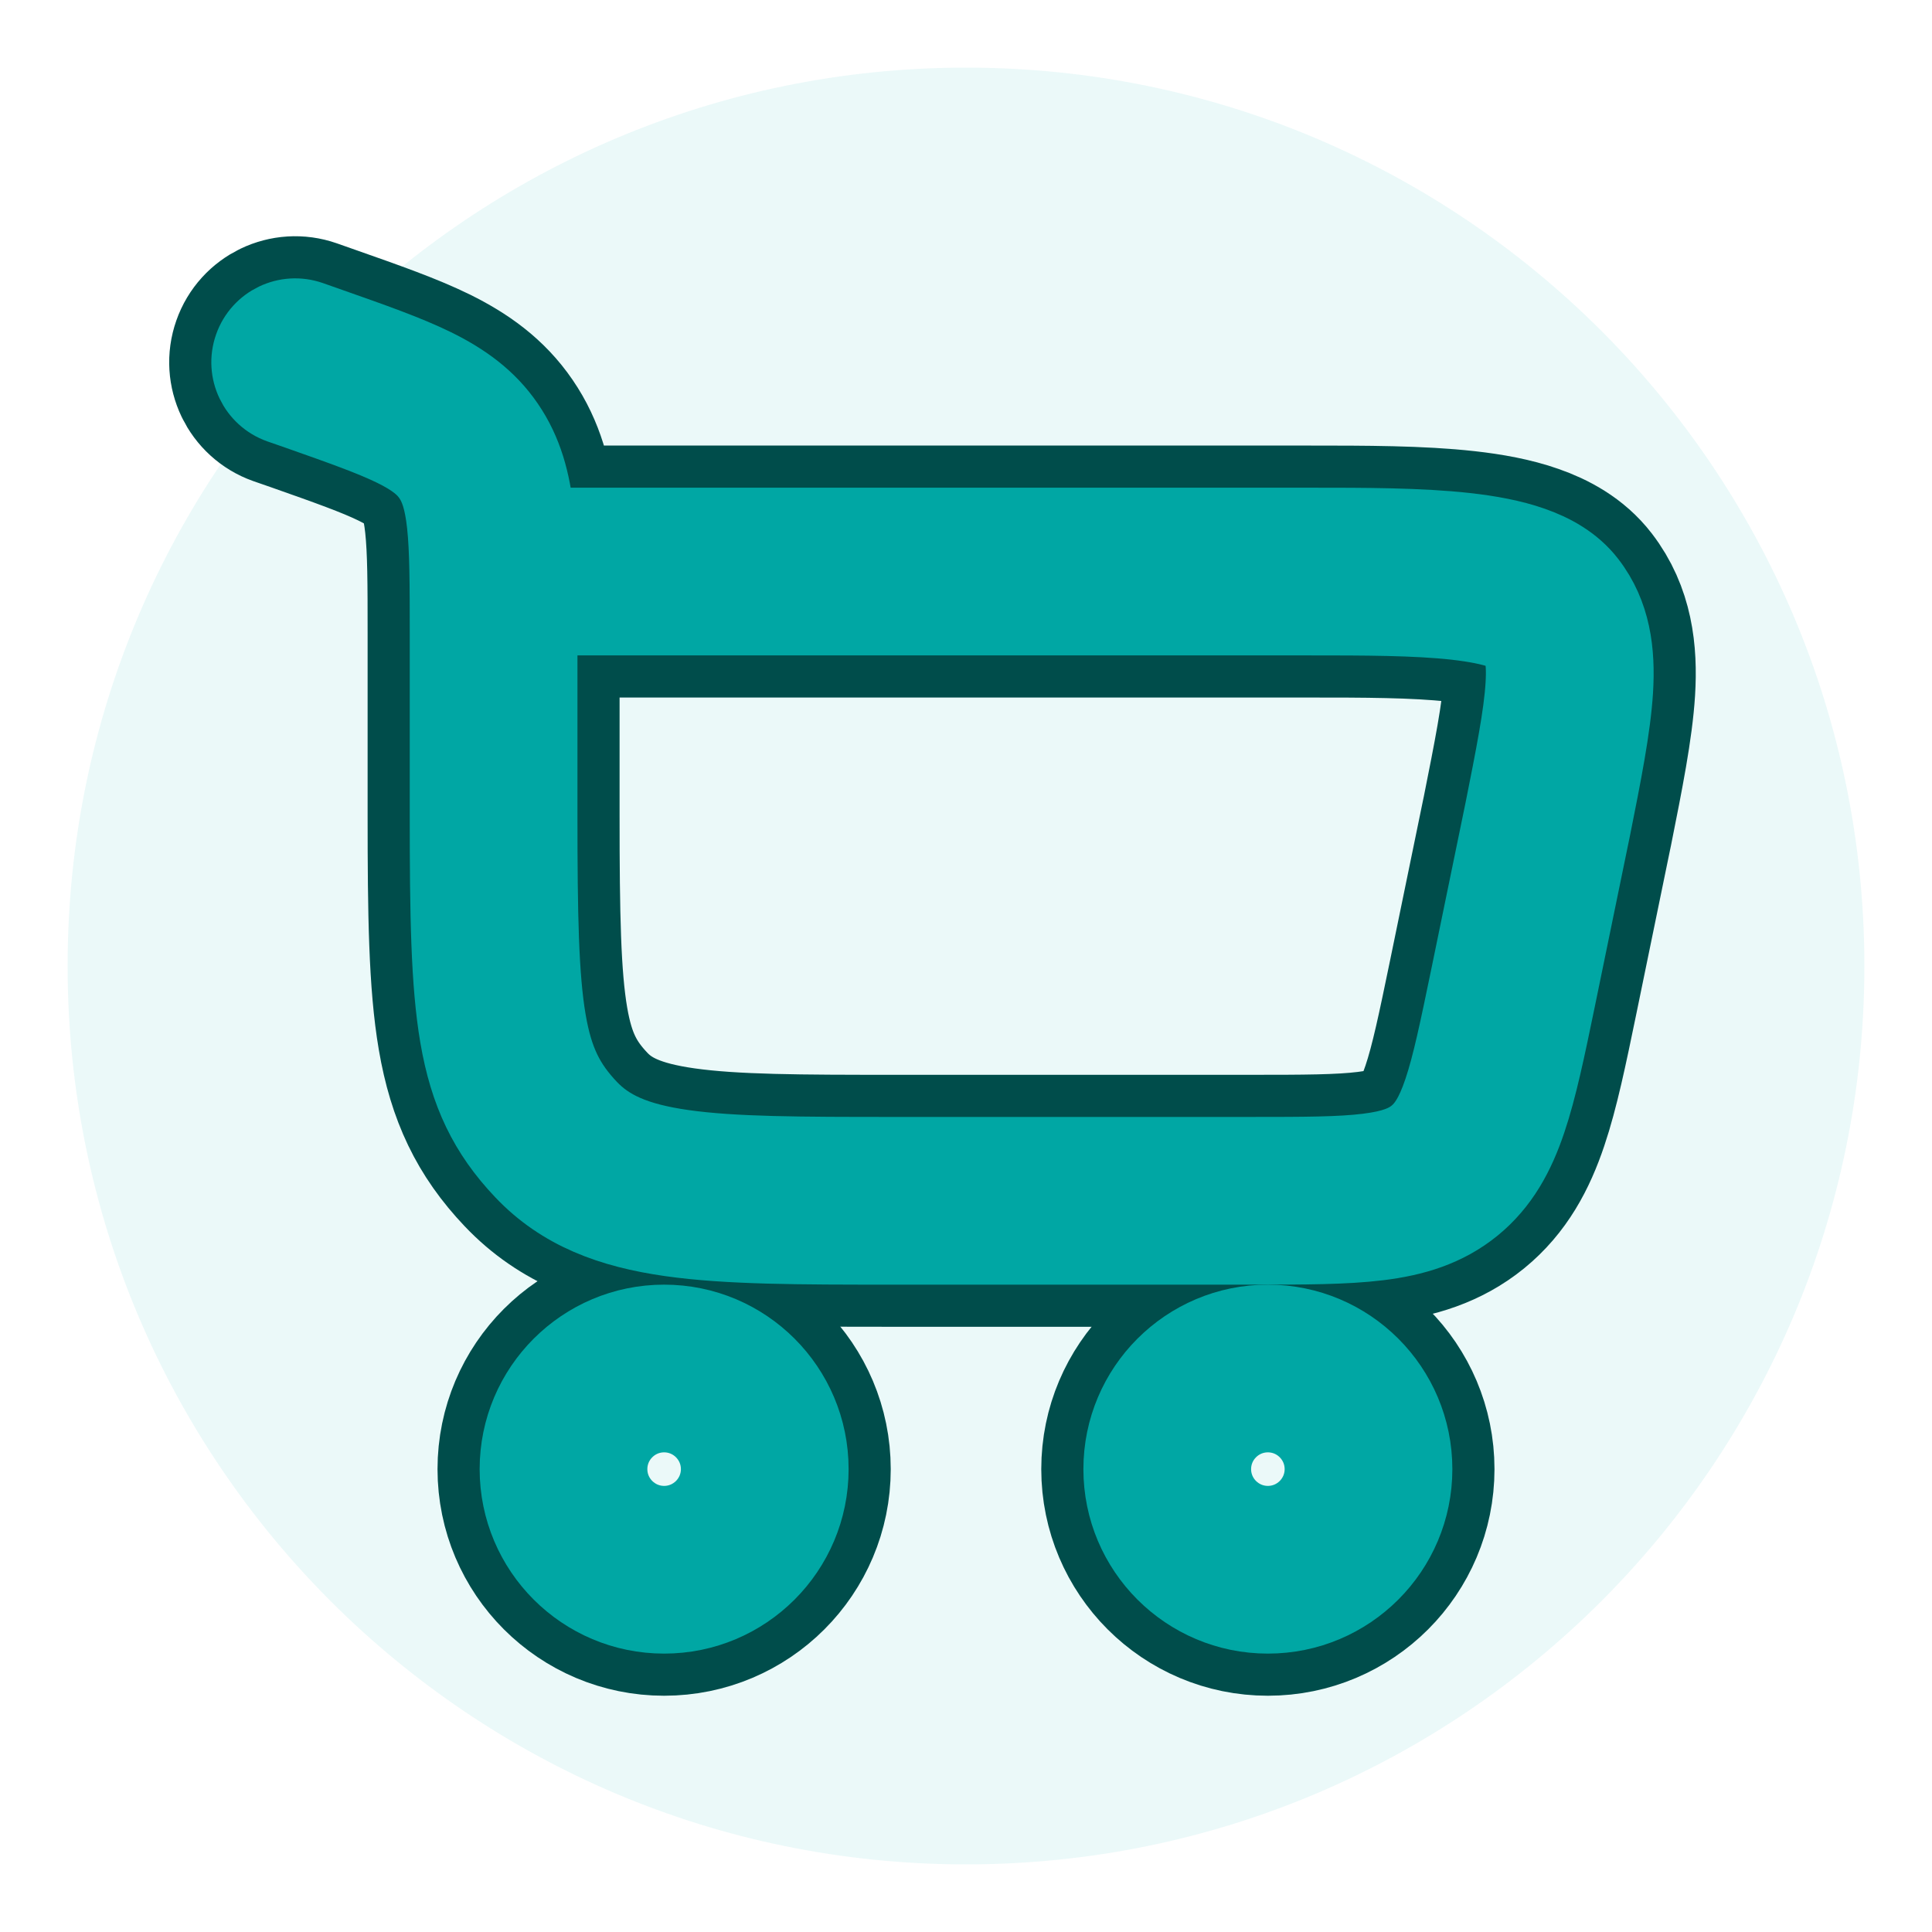
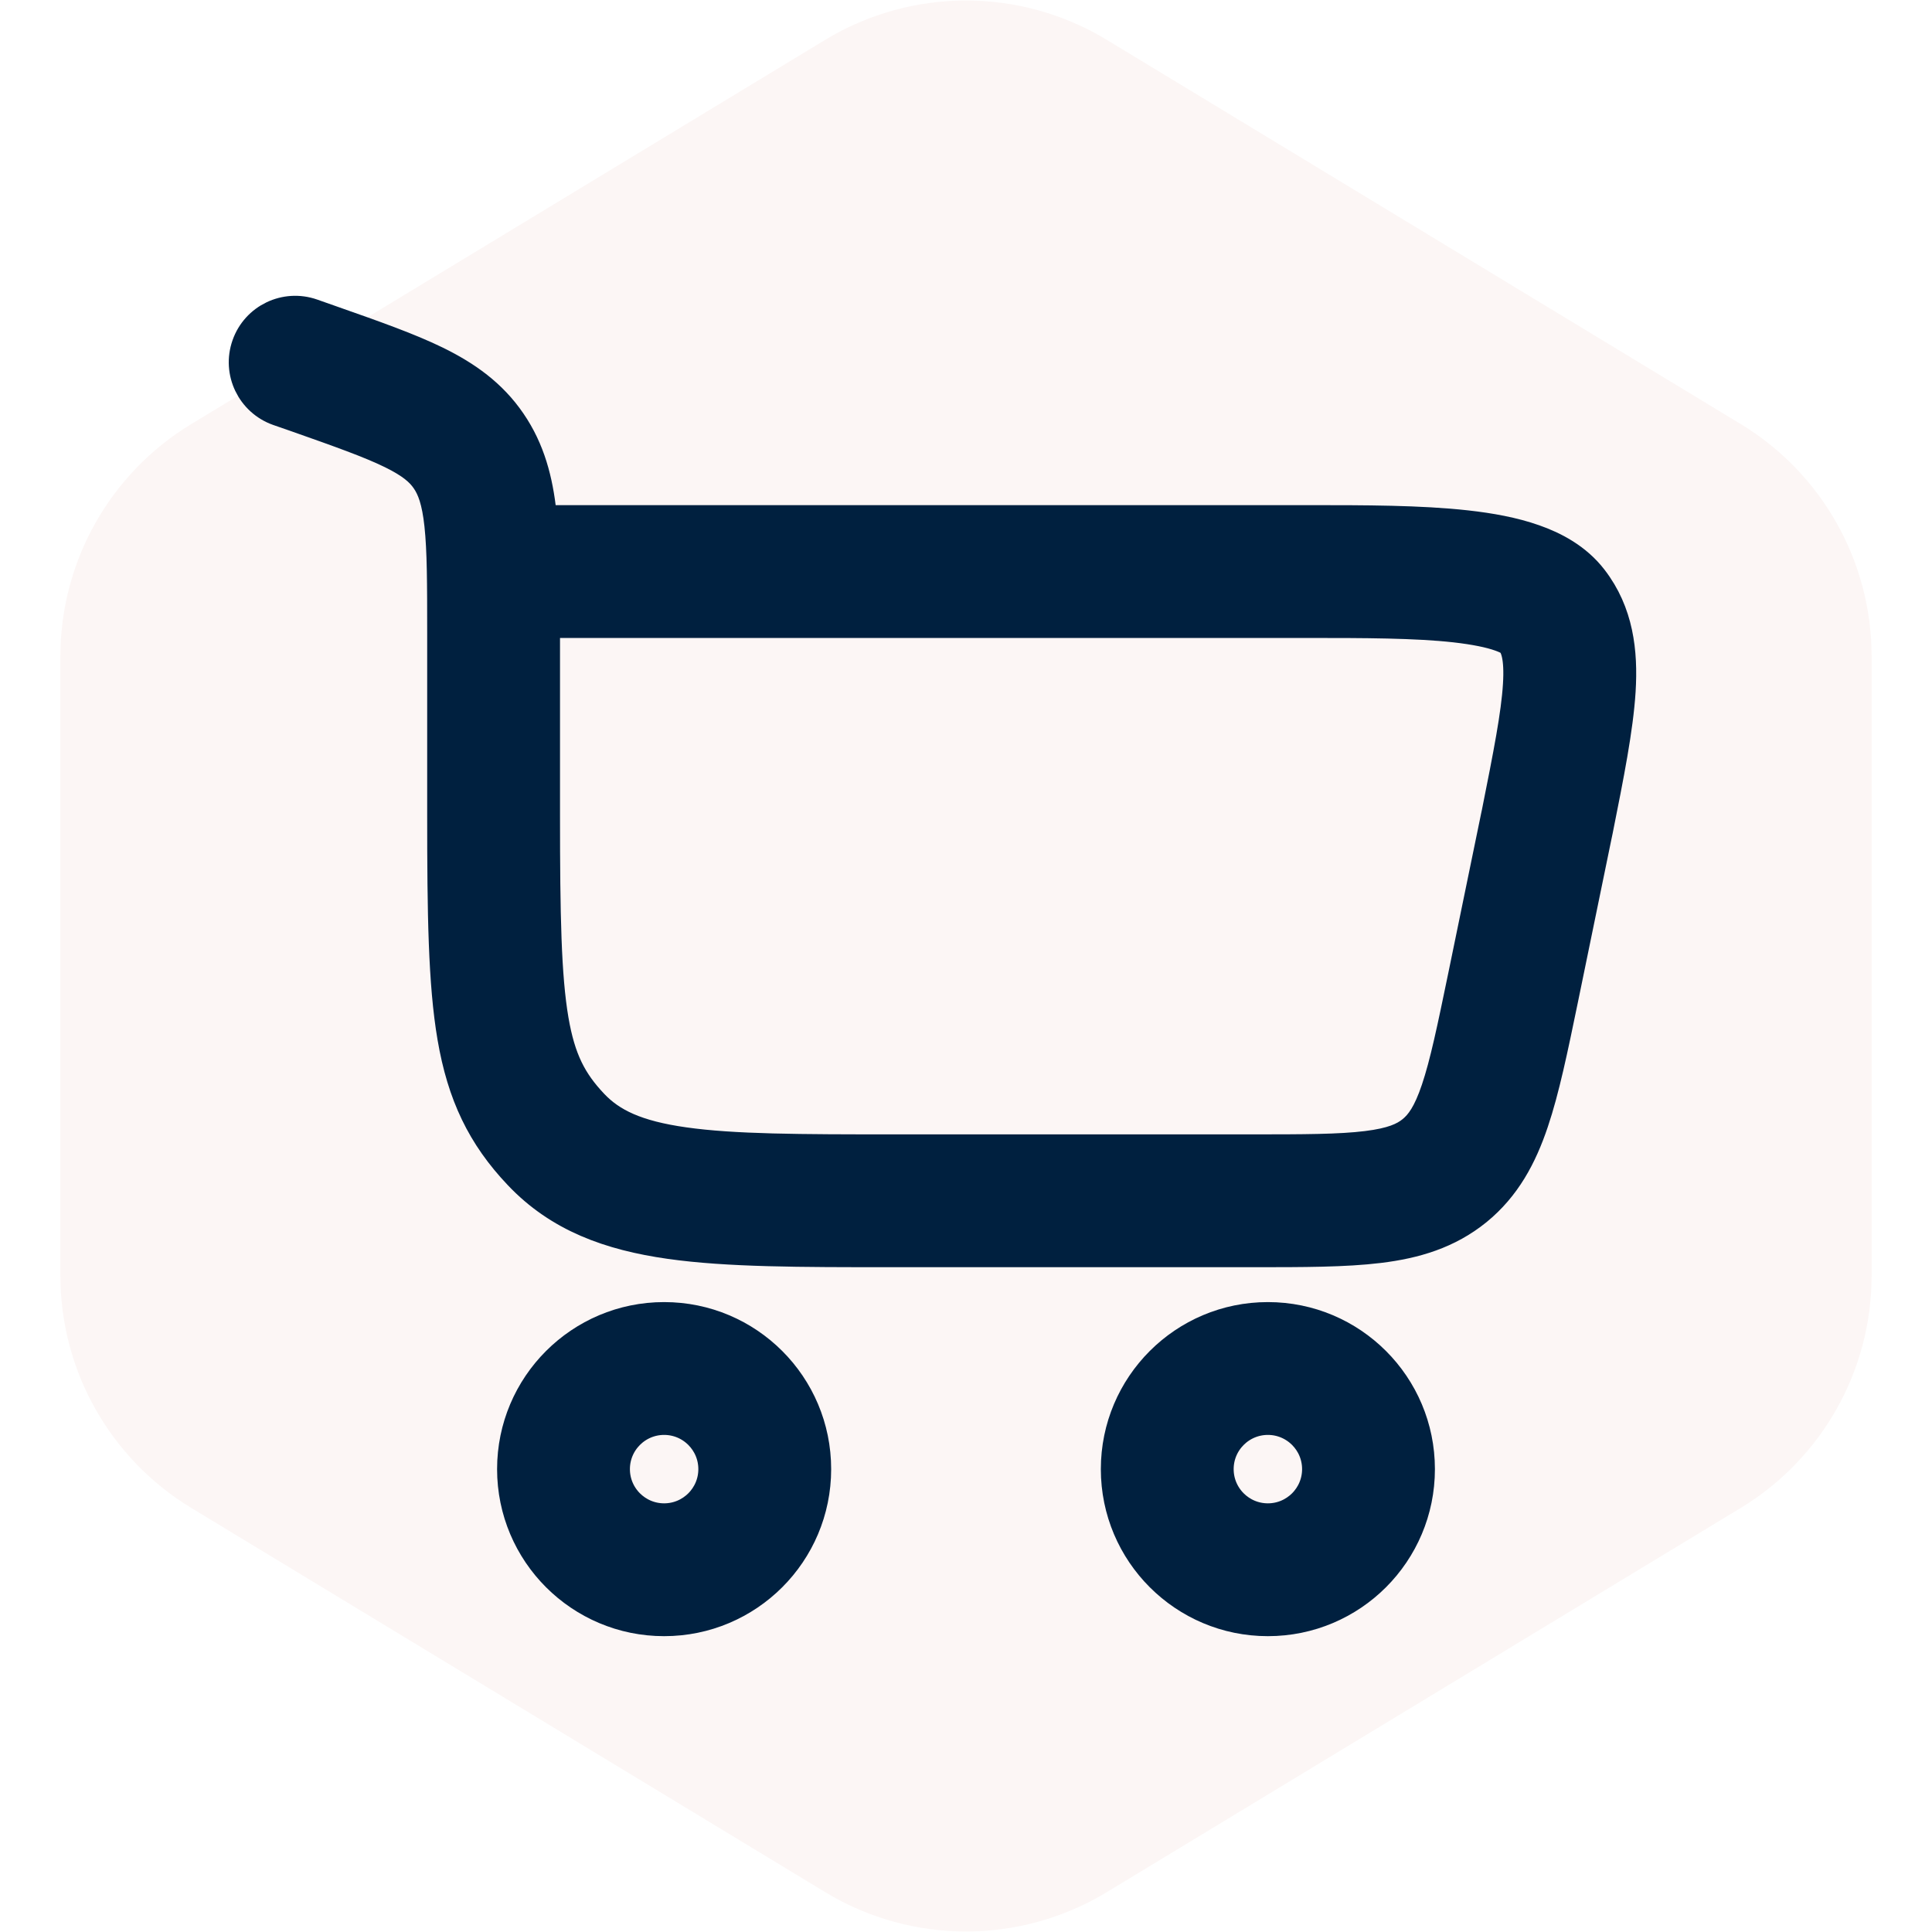
- <svg xmlns="http://www.w3.org/2000/svg" viewBox="-2.4 -2.4 28.80 28.80" fill="none" stroke="#00a7a4">
-   <g id="SVGRepo_bgCarrier" stroke-width="0" transform="translate(0.84,0.84), scale(0.93)">
-     <rect x="-2.4" y="-2.4" width="28.80" height="28.80" rx="14.4" fill="#ebf9f9" strokewidth="0" />
+ <svg xmlns="http://www.w3.org/2000/svg" width="256px" height="256px" viewBox="-2.4 -2.4 28.80 28.80" fill="none" stroke="#00fa8e" stroke-width="0">
+   <g id="SVGRepo_bgCarrier" stroke-width="0" transform="translate(0,0), scale(1)">
+     <path transform="translate(-2.4, -2.4), scale(1.8)" fill="#FCF6F5" d="M9.166.33a2.25 2.25 0 00-2.332 0l-5.25 3.182A2.25 2.25 0 00.5 5.436v5.128a2.25 2.25 0 001.084 1.924l5.25 3.182a2.25 2.25 0 002.332 0l5.25-3.182a2.25 2.25 0 001.084-1.924V5.436a2.25 2.25 0 00-1.084-1.924L9.166.33z" strokewidth="0" />
  </g>
-   <g id="SVGRepo_tracerCarrier" stroke-linecap="round" stroke-linejoin="round" stroke="#004d4b" stroke-width="2.256">
-     <path fill-rule="evenodd" clip-rule="evenodd" d="M2.249 2.292C1.858 2.155 1.43 2.36 1.293 2.751C1.155 3.142 1.361 3.57 1.751 3.708L2.013 3.799C2.68 4.034 3.119 4.19 3.442 4.348C3.745 4.497 3.879 4.617 3.967 4.746C4.057 4.878 4.127 5.06 4.166 5.423C4.207 5.803 4.208 6.298 4.208 7.038V9.76C4.208 11.213 4.222 12.26 4.359 13.06C4.505 13.914 4.797 14.526 5.344 15.102C5.938 15.729 6.69 16.001 7.587 16.128C8.445 16.25 9.535 16.25 10.88 16.25L16.286 16.25C17.028 16.25 17.652 16.25 18.157 16.188C18.692 16.123 19.181 15.979 19.608 15.632C20.034 15.284 20.273 14.835 20.445 14.323C20.608 13.841 20.734 13.23 20.884 12.504L21.392 10.034L21.393 10.03L21.404 9.977C21.569 9.152 21.707 8.458 21.742 7.9C21.778 7.314 21.711 6.736 21.329 6.24C21.094 5.934 20.764 5.761 20.463 5.656C20.157 5.548 19.81 5.486 19.461 5.447C18.773 5.37 17.939 5.37 17.12 5.37L5.668 5.37C5.665 5.333 5.661 5.297 5.657 5.262C5.604 4.765 5.487 4.312 5.205 3.9C4.921 3.484 4.543 3.218 4.103 3.001C3.691 2.799 3.167 2.615 2.55 2.398L2.249 2.292ZM5.708 6.87H17.089C17.945 6.87 18.699 6.871 19.294 6.937C19.59 6.971 19.811 7.016 19.966 7.071C20.093 7.116 20.136 7.152 20.142 7.157C20.142 7.157 20.143 7.158 20.142 7.157C20.204 7.239 20.27 7.387 20.244 7.808C20.217 8.252 20.101 8.844 19.923 9.734L19.922 9.736L19.424 12.156C19.262 12.939 19.154 13.459 19.024 13.844C18.901 14.21 18.785 14.367 18.66 14.469C18.535 14.571 18.357 14.652 17.975 14.699C17.571 14.749 17.04 14.75 16.241 14.75H10.938C9.521 14.75 8.538 14.748 7.797 14.643C7.082 14.542 6.705 14.358 6.432 14.07C6.112 13.732 5.939 13.402 5.837 12.807C5.726 12.158 5.708 11.249 5.708 9.76L5.708 6.87Z" fill="#00a7a4" />
-     <path fill-rule="evenodd" clip-rule="evenodd" d="M7.5 21.75C6.258 21.75 5.25 20.743 5.25 19.5C5.25 18.257 6.258 17.25 7.5 17.25C8.743 17.25 9.75 18.257 9.75 19.5C9.75 20.743 8.743 21.75 7.5 21.75ZM6.75 19.5C6.75 19.914 7.086 20.25 7.5 20.25C7.914 20.25 8.25 19.914 8.25 19.5C8.25 19.086 7.914 18.75 7.5 18.75C7.086 18.75 6.75 19.086 6.75 19.5Z" fill="#00a7a4" />
-     <path fill-rule="evenodd" clip-rule="evenodd" d="M16.5 21.75C15.258 21.75 14.25 20.743 14.25 19.5C14.25 18.257 15.258 17.25 16.5 17.25C17.743 17.25 18.75 18.257 18.75 19.5C18.75 20.743 17.743 21.75 16.5 21.75ZM15.75 19.5C15.75 19.914 16.086 20.25 16.5 20.25C16.914 20.25 17.25 19.914 17.25 19.5C17.25 19.086 16.914 18.75 16.5 18.75C16.086 18.75 15.75 19.086 15.75 19.5Z" fill="#00a7a4" />
+   <g id="SVGRepo_tracerCarrier" stroke-linecap="round" stroke-linejoin="round" stroke="#00203F" stroke-width="0.48">
+     <path fill-rule="evenodd" clip-rule="evenodd" d="M2.249 2.292C1.858 2.155 1.43 2.36 1.293 2.751C1.155 3.142 1.361 3.57 1.751 3.708L2.013 3.799C2.68 4.034 3.119 4.19 3.442 4.348C3.745 4.497 3.879 4.617 3.967 4.746C4.057 4.878 4.127 5.06 4.166 5.423C4.207 5.803 4.208 6.298 4.208 7.038V9.76C4.208 11.213 4.222 12.26 4.359 13.06C4.505 13.914 4.797 14.526 5.344 15.102C5.938 15.729 6.69 16.001 7.587 16.128C8.445 16.25 9.535 16.25 10.88 16.25L16.286 16.25C17.028 16.25 17.652 16.25 18.157 16.188C18.692 16.123 19.181 15.979 19.608 15.632C20.034 15.284 20.273 14.835 20.445 14.323C20.608 13.841 20.734 13.23 20.884 12.504L21.392 10.034L21.393 10.03L21.404 9.977C21.569 9.152 21.707 8.458 21.742 7.9C21.778 7.314 21.711 6.736 21.329 6.24C21.094 5.934 20.764 5.761 20.463 5.656C20.157 5.548 19.81 5.486 19.461 5.447C18.773 5.37 17.939 5.37 17.12 5.37L5.668 5.37C5.665 5.333 5.661 5.297 5.657 5.262C5.604 4.765 5.487 4.312 5.205 3.9C4.921 3.484 4.543 3.218 4.103 3.001C3.691 2.799 3.167 2.615 2.55 2.398L2.249 2.292ZM5.708 6.87H17.089C17.945 6.87 18.699 6.871 19.294 6.937C19.59 6.971 19.811 7.016 19.966 7.071C20.093 7.116 20.136 7.152 20.142 7.157C20.142 7.157 20.143 7.158 20.142 7.157C20.204 7.239 20.27 7.387 20.244 7.808C20.217 8.252 20.101 8.844 19.923 9.734L19.922 9.736L19.424 12.156C19.262 12.939 19.154 13.459 19.024 13.844C18.901 14.21 18.785 14.367 18.66 14.469C18.535 14.571 18.357 14.652 17.975 14.699C17.571 14.749 17.04 14.75 16.241 14.75H10.938C9.521 14.75 8.538 14.748 7.797 14.643C7.082 14.542 6.705 14.358 6.432 14.07C6.112 13.732 5.939 13.402 5.837 12.807C5.726 12.158 5.708 11.249 5.708 9.76L5.708 6.87Z" fill="#00203F" />
+     <path fill-rule="evenodd" clip-rule="evenodd" d="M7.5 21.75C6.258 21.75 5.25 20.743 5.25 19.5C5.25 18.257 6.258 17.25 7.5 17.25C8.743 17.25 9.75 18.257 9.75 19.5C9.75 20.743 8.743 21.75 7.5 21.75ZM6.75 19.5C6.75 19.914 7.086 20.25 7.5 20.25C7.914 20.25 8.25 19.914 8.25 19.5C8.25 19.086 7.914 18.75 7.5 18.75C7.086 18.75 6.75 19.086 6.75 19.5Z" fill="#00203F" />
+     <path fill-rule="evenodd" clip-rule="evenodd" d="M16.5 21.75C15.258 21.75 14.25 20.743 14.25 19.5C14.25 18.257 15.258 17.25 16.5 17.25C17.743 17.25 18.75 18.257 18.75 19.5C18.75 20.743 17.743 21.75 16.5 21.75ZM15.75 19.5C15.75 19.914 16.086 20.25 16.5 20.25C16.914 20.25 17.25 19.914 17.25 19.5C17.25 19.086 16.914 18.75 16.5 18.75C16.086 18.75 15.75 19.086 15.75 19.5Z" fill="#00203F" />
  </g>
  <g id="SVGRepo_iconCarrier">
-     <path fill-rule="evenodd" clip-rule="evenodd" d="M2.249 2.292C1.858 2.155 1.43 2.36 1.293 2.751C1.155 3.142 1.361 3.57 1.751 3.708L2.013 3.799C2.68 4.034 3.119 4.19 3.442 4.348C3.745 4.497 3.879 4.617 3.967 4.746C4.057 4.878 4.127 5.06 4.166 5.423C4.207 5.803 4.208 6.298 4.208 7.038V9.76C4.208 11.213 4.222 12.26 4.359 13.06C4.505 13.914 4.797 14.526 5.344 15.102C5.938 15.729 6.69 16.001 7.587 16.128C8.445 16.25 9.535 16.25 10.88 16.25L16.286 16.25C17.028 16.25 17.652 16.25 18.157 16.188C18.692 16.123 19.181 15.979 19.608 15.632C20.034 15.284 20.273 14.835 20.445 14.323C20.608 13.841 20.734 13.23 20.884 12.504L21.392 10.034L21.393 10.03L21.404 9.977C21.569 9.152 21.707 8.458 21.742 7.9C21.778 7.314 21.711 6.736 21.329 6.24C21.094 5.934 20.764 5.761 20.463 5.656C20.157 5.548 19.81 5.486 19.461 5.447C18.773 5.37 17.939 5.37 17.12 5.37L5.668 5.37C5.665 5.333 5.661 5.297 5.657 5.262C5.604 4.765 5.487 4.312 5.205 3.9C4.921 3.484 4.543 3.218 4.103 3.001C3.691 2.799 3.167 2.615 2.55 2.398L2.249 2.292ZM5.708 6.87H17.089C17.945 6.87 18.699 6.871 19.294 6.937C19.59 6.971 19.811 7.016 19.966 7.071C20.093 7.116 20.136 7.152 20.142 7.157C20.142 7.157 20.143 7.158 20.142 7.157C20.204 7.239 20.27 7.387 20.244 7.808C20.217 8.252 20.101 8.844 19.923 9.734L19.922 9.736L19.424 12.156C19.262 12.939 19.154 13.459 19.024 13.844C18.901 14.21 18.785 14.367 18.66 14.469C18.535 14.571 18.357 14.652 17.975 14.699C17.571 14.749 17.04 14.75 16.241 14.75H10.938C9.521 14.75 8.538 14.748 7.797 14.643C7.082 14.542 6.705 14.358 6.432 14.07C6.112 13.732 5.939 13.402 5.837 12.807C5.726 12.158 5.708 11.249 5.708 9.76L5.708 6.87Z" fill="#00a7a4" />
-     <path fill-rule="evenodd" clip-rule="evenodd" d="M7.5 21.75C6.258 21.75 5.25 20.743 5.25 19.5C5.25 18.257 6.258 17.25 7.5 17.25C8.743 17.25 9.75 18.257 9.75 19.5C9.75 20.743 8.743 21.75 7.5 21.75ZM6.75 19.5C6.75 19.914 7.086 20.25 7.5 20.25C7.914 20.25 8.25 19.914 8.25 19.5C8.25 19.086 7.914 18.75 7.5 18.75C7.086 18.75 6.75 19.086 6.75 19.5Z" fill="#00a7a4" />
-     <path fill-rule="evenodd" clip-rule="evenodd" d="M16.5 21.75C15.258 21.75 14.25 20.743 14.25 19.5C14.25 18.257 15.258 17.25 16.5 17.25C17.743 17.25 18.75 18.257 18.75 19.5C18.75 20.743 17.743 21.75 16.5 21.75ZM15.75 19.5C15.75 19.914 16.086 20.25 16.5 20.25C16.914 20.25 17.25 19.914 17.25 19.5C17.25 19.086 16.914 18.75 16.5 18.75C16.086 18.75 15.75 19.086 15.75 19.5Z" fill="#00a7a4" />
+     <path fill-rule="evenodd" clip-rule="evenodd" d="M2.249 2.292C1.858 2.155 1.43 2.36 1.293 2.751C1.155 3.142 1.361 3.57 1.751 3.708L2.013 3.799C2.68 4.034 3.119 4.19 3.442 4.348C3.745 4.497 3.879 4.617 3.967 4.746C4.057 4.878 4.127 5.06 4.166 5.423C4.207 5.803 4.208 6.298 4.208 7.038V9.76C4.208 11.213 4.222 12.26 4.359 13.06C4.505 13.914 4.797 14.526 5.344 15.102C5.938 15.729 6.69 16.001 7.587 16.128C8.445 16.25 9.535 16.25 10.88 16.25L16.286 16.25C17.028 16.25 17.652 16.25 18.157 16.188C18.692 16.123 19.181 15.979 19.608 15.632C20.034 15.284 20.273 14.835 20.445 14.323C20.608 13.841 20.734 13.23 20.884 12.504L21.392 10.034L21.393 10.03L21.404 9.977C21.569 9.152 21.707 8.458 21.742 7.9C21.778 7.314 21.711 6.736 21.329 6.24C21.094 5.934 20.764 5.761 20.463 5.656C20.157 5.548 19.81 5.486 19.461 5.447C18.773 5.37 17.939 5.37 17.12 5.37L5.668 5.37C5.665 5.333 5.661 5.297 5.657 5.262C5.604 4.765 5.487 4.312 5.205 3.9C4.921 3.484 4.543 3.218 4.103 3.001C3.691 2.799 3.167 2.615 2.55 2.398L2.249 2.292ZM5.708 6.87H17.089C17.945 6.87 18.699 6.871 19.294 6.937C19.59 6.971 19.811 7.016 19.966 7.071C20.093 7.116 20.136 7.152 20.142 7.157C20.142 7.157 20.143 7.158 20.142 7.157C20.204 7.239 20.27 7.387 20.244 7.808C20.217 8.252 20.101 8.844 19.923 9.734L19.922 9.736L19.424 12.156C19.262 12.939 19.154 13.459 19.024 13.844C18.901 14.21 18.785 14.367 18.66 14.469C18.535 14.571 18.357 14.652 17.975 14.699C17.571 14.749 17.04 14.75 16.241 14.75H10.938C9.521 14.75 8.538 14.748 7.797 14.643C7.082 14.542 6.705 14.358 6.432 14.07C6.112 13.732 5.939 13.402 5.837 12.807C5.726 12.158 5.708 11.249 5.708 9.76L5.708 6.87Z" fill="#00203F" />
+     <path fill-rule="evenodd" clip-rule="evenodd" d="M7.5 21.75C6.258 21.75 5.25 20.743 5.25 19.5C5.25 18.257 6.258 17.25 7.5 17.25C8.743 17.25 9.75 18.257 9.75 19.5C9.75 20.743 8.743 21.75 7.5 21.75ZM6.75 19.5C6.75 19.914 7.086 20.25 7.5 20.25C7.914 20.25 8.25 19.914 8.25 19.5C8.25 19.086 7.914 18.75 7.5 18.75C7.086 18.75 6.75 19.086 6.75 19.5Z" fill="#00203F" />
+     <path fill-rule="evenodd" clip-rule="evenodd" d="M16.5 21.75C15.258 21.75 14.25 20.743 14.25 19.5C14.25 18.257 15.258 17.25 16.5 17.25C17.743 17.25 18.75 18.257 18.75 19.5C18.75 20.743 17.743 21.75 16.5 21.75ZM15.75 19.5C15.75 19.914 16.086 20.25 16.5 20.25C16.914 20.25 17.25 19.914 17.25 19.5C17.25 19.086 16.914 18.75 16.5 18.75C16.086 18.75 15.75 19.086 15.75 19.5Z" fill="#00203F" />
  </g>
</svg>
